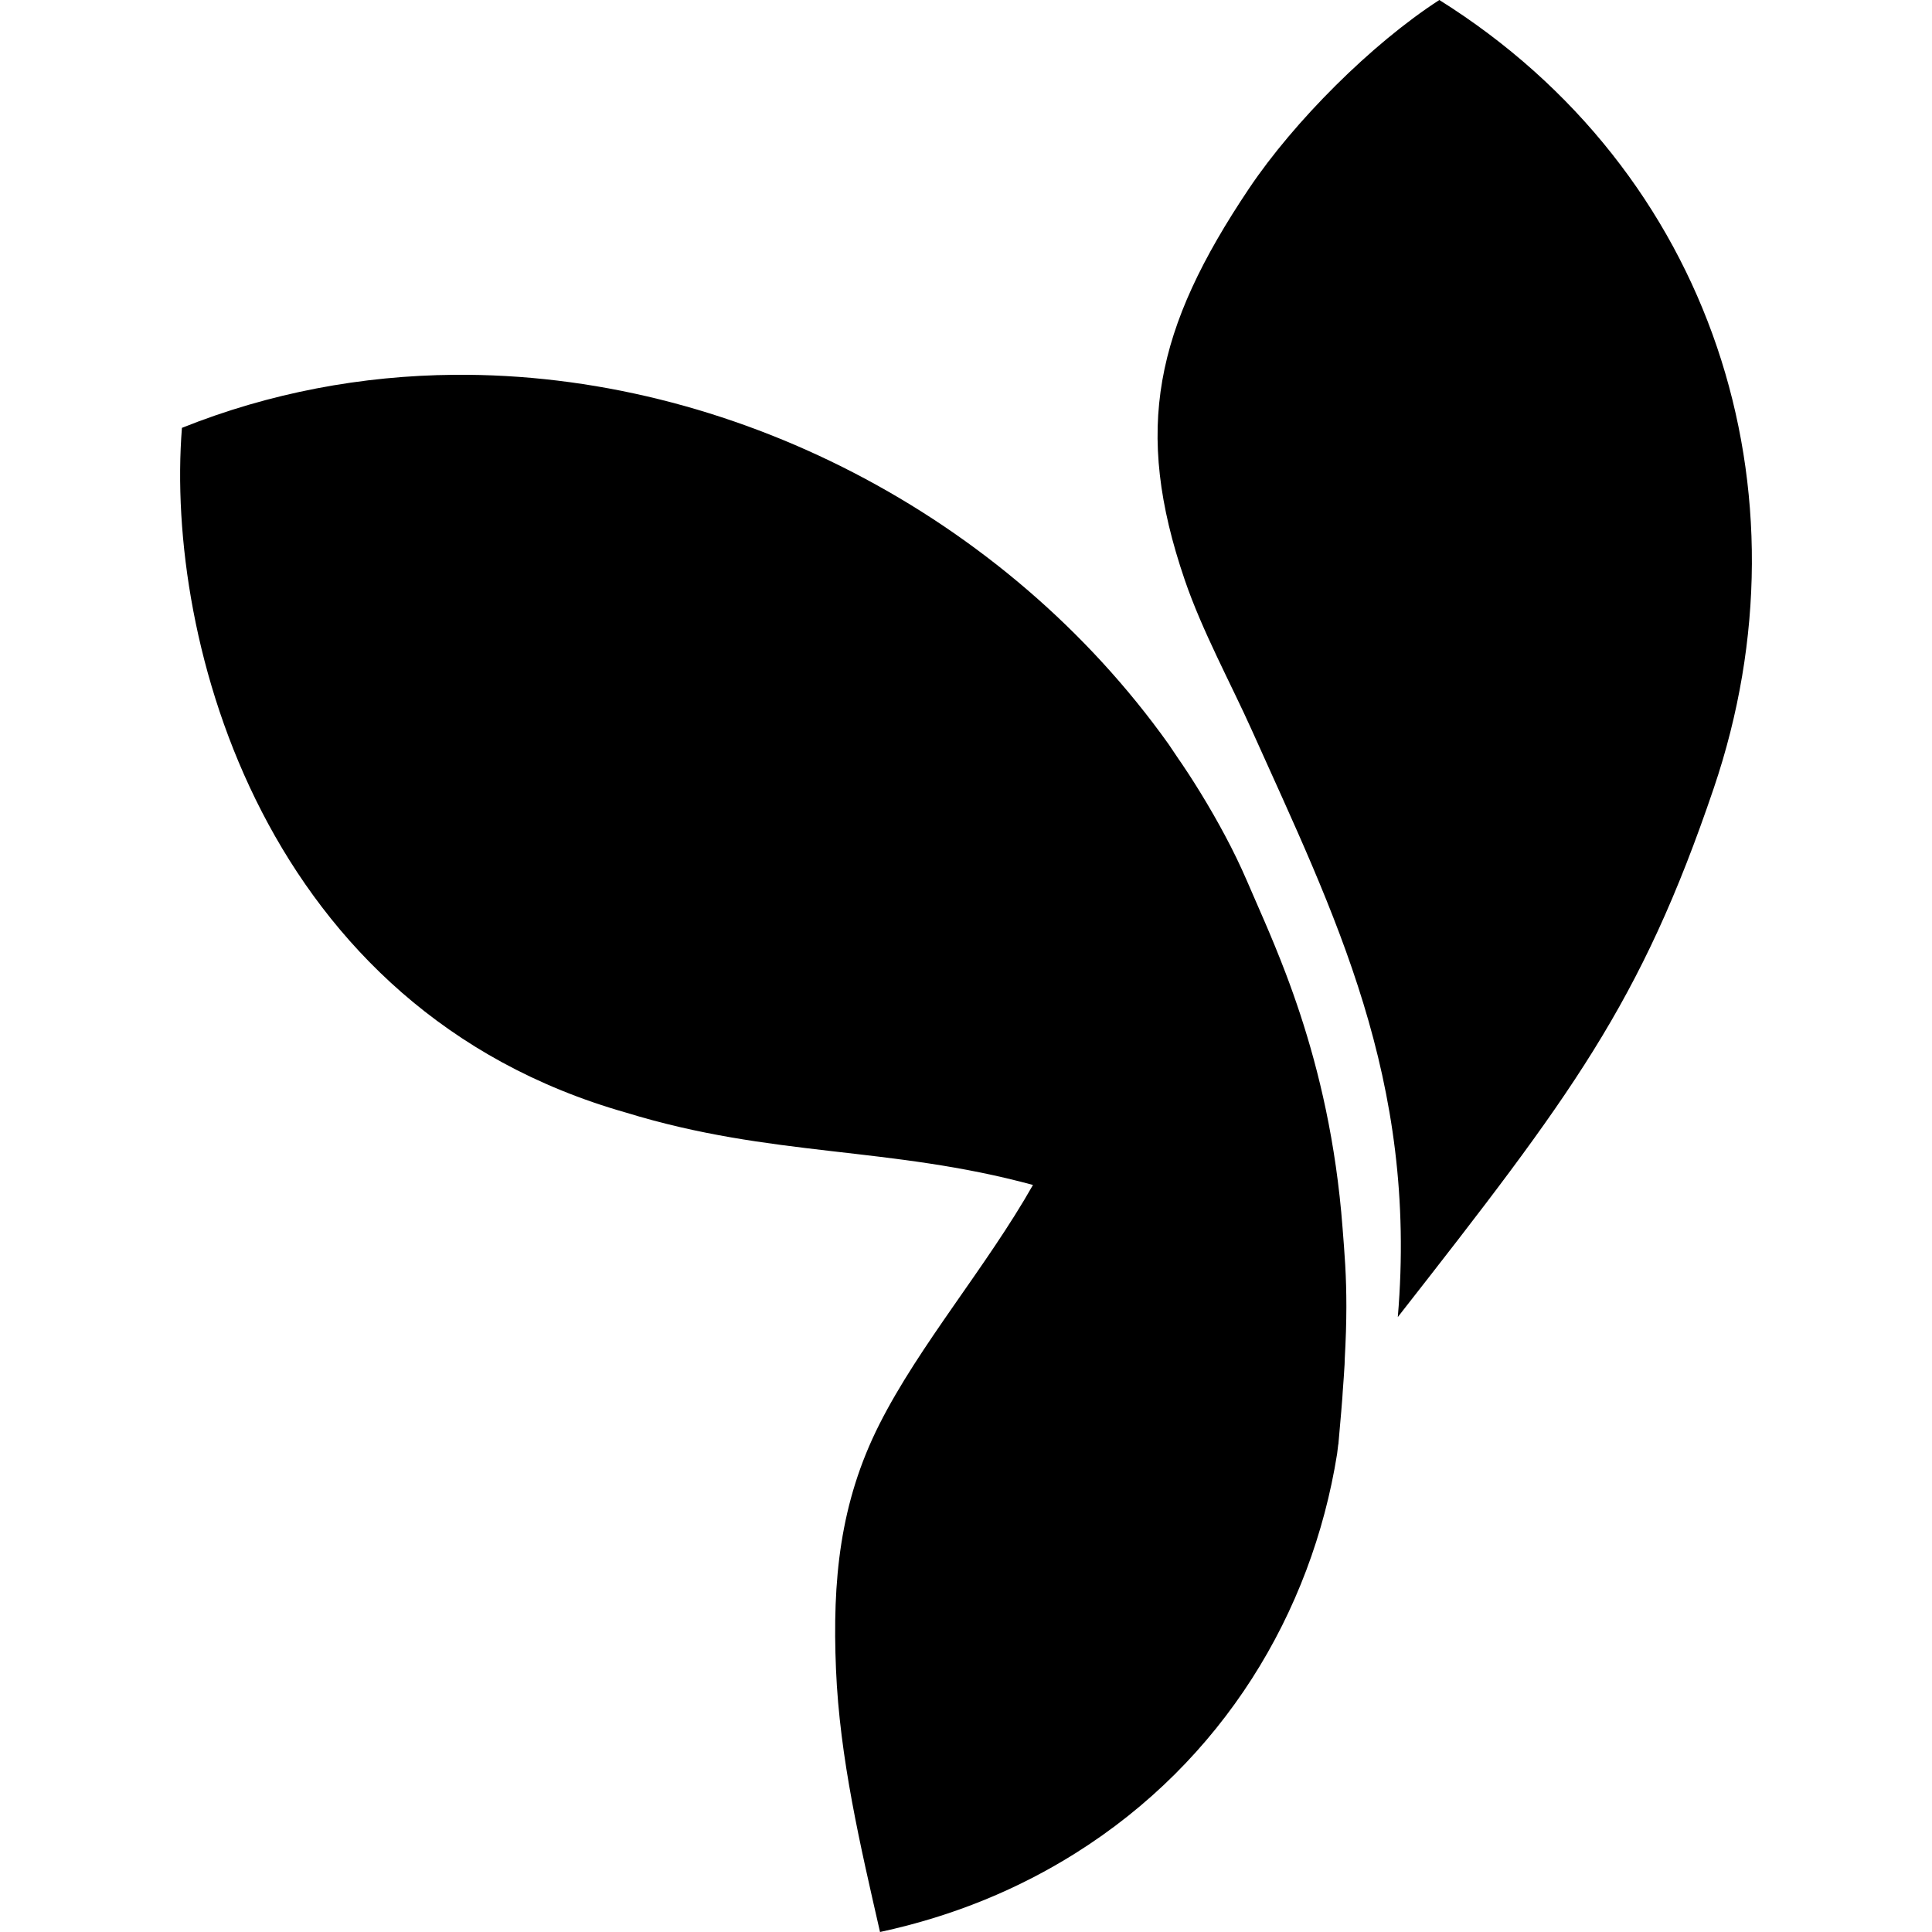
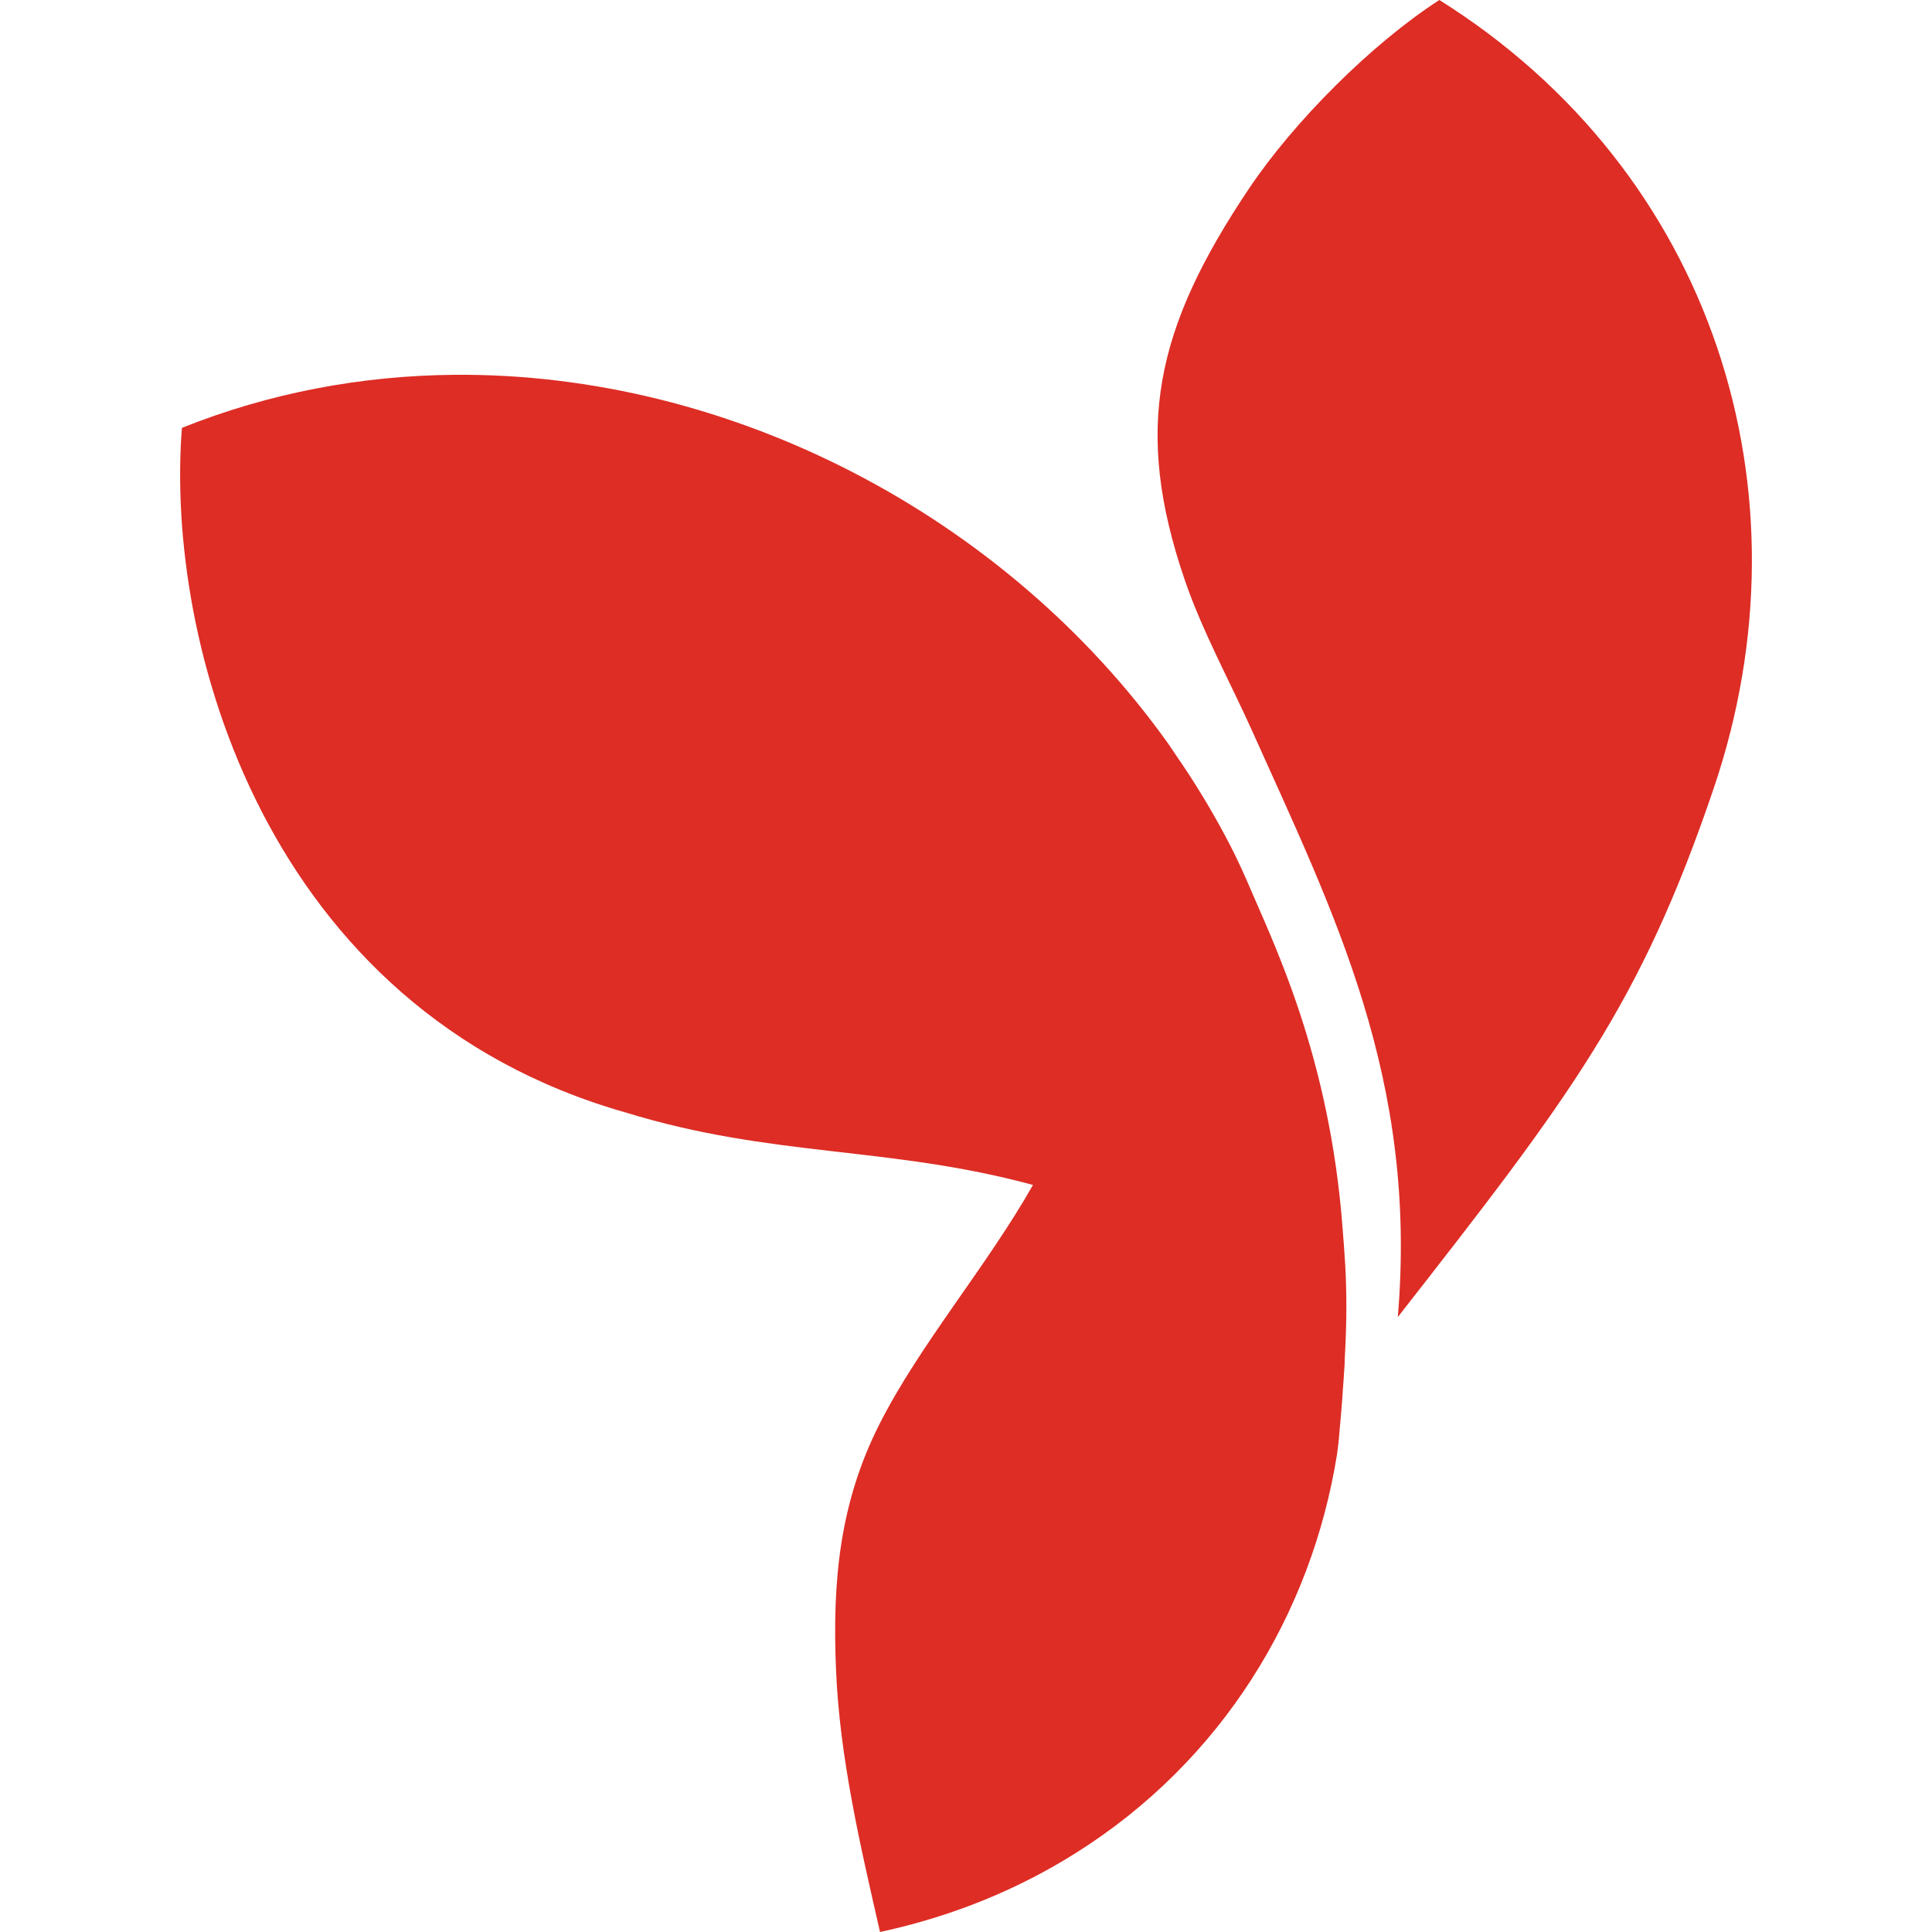
<svg xmlns="http://www.w3.org/2000/svg" role="img" viewBox="0 0 24 24">
-   <path d="M17.88 0c-.843.545-1.805 1.509-2.363 2.34-1.169 1.742-1.439 2.994-.8 4.863.216.634.576 1.293.836 1.873 1.022 2.278 2.062 4.328 1.811 7.285 2.16-2.761 3.015-3.886 3.925-6.57C22.54 6.103 21.282 2.132 17.88 0M5.642 4.656c-1.143.01-2.288.221-3.382.659-.211 2.658 1.022 7.23 5.516 8.506 1.817.559 3.272.414 5.056.899v0c-.576 1.016-1.411 1.988-1.908 2.973-.493.976-.585 1.943-.539 3.043.046 1.105.302 2.19.547 3.264.924-.199 1.729-.54 2.425-.977 1.831-1.148 2.938-2.985 3.253-4.963 0 0 .009-.067.015-.124 0 .006.001.011 0.0.017l.005-.062c0-.005.001-.004.001-.009.005-.058.009-.105.014-.161.011-.123.022-.247.03-.356.002-.029.004-.052.005-.08.009-.117.017-.234.023-.336l.001-.034 0-.003c.001-.011.001-.02.001-.032a15 15 0 0 0 .015-.34c.003-.106.005-.206.005-.298l-0-.011v-.006a9 9 0 0 0-.014-.508c-.009-.158-.021-.305-.033-.461-.081-1.069-.294-1.95-.528-2.662a12 12 0 0 0-.178-.502v-0c-.179-.471-.354-.85-.48-1.145a7.4 7.4 0 0 0-.275-.569 10 10 0 0 0-.142-.257c-.233-.407-.435-.694-.435-.693l-.123-.183c-2.026-2.844-5.446-4.619-8.876-4.589" />
+   <path fill="#DD2D25" d="M17.88 0c-.843.545-1.805 1.509-2.363 2.34-1.169 1.742-1.439 2.994-.8 4.863.216.634.576 1.293.836 1.873 1.022 2.278 2.062 4.328 1.811 7.285 2.16-2.761 3.015-3.886 3.925-6.57C22.54 6.103 21.282 2.132 17.88 0M5.642 4.656c-1.143.01-2.288.221-3.382.659-.211 2.658 1.022 7.23 5.516 8.506 1.817.559 3.272.414 5.056.899v0c-.576 1.016-1.411 1.988-1.908 2.973-.493.976-.585 1.943-.539 3.043.046 1.105.302 2.19.547 3.264.924-.199 1.729-.54 2.425-.977 1.831-1.148 2.938-2.985 3.253-4.963 0 0 .009-.067.015-.124 0 .006.001.011 0.0.017l.005-.062c0-.005.001-.004.001-.009.005-.058.009-.105.014-.161.011-.123.022-.247.03-.356.002-.029.004-.052.005-.08.009-.117.017-.234.023-.336l.001-.034 0-.003c.001-.011.001-.02.001-.032a15 15 0 0 0 .015-.34c.003-.106.005-.206.005-.298l-0-.011v-.006a9 9 0 0 0-.014-.508c-.009-.158-.021-.305-.033-.461-.081-1.069-.294-1.95-.528-2.662a12 12 0 0 0-.178-.502v-0c-.179-.471-.354-.85-.48-1.145a7.4 7.4 0 0 0-.275-.569 10 10 0 0 0-.142-.257c-.233-.407-.435-.694-.435-.693l-.123-.183c-2.026-2.844-5.446-4.619-8.876-4.589" />
</svg>
